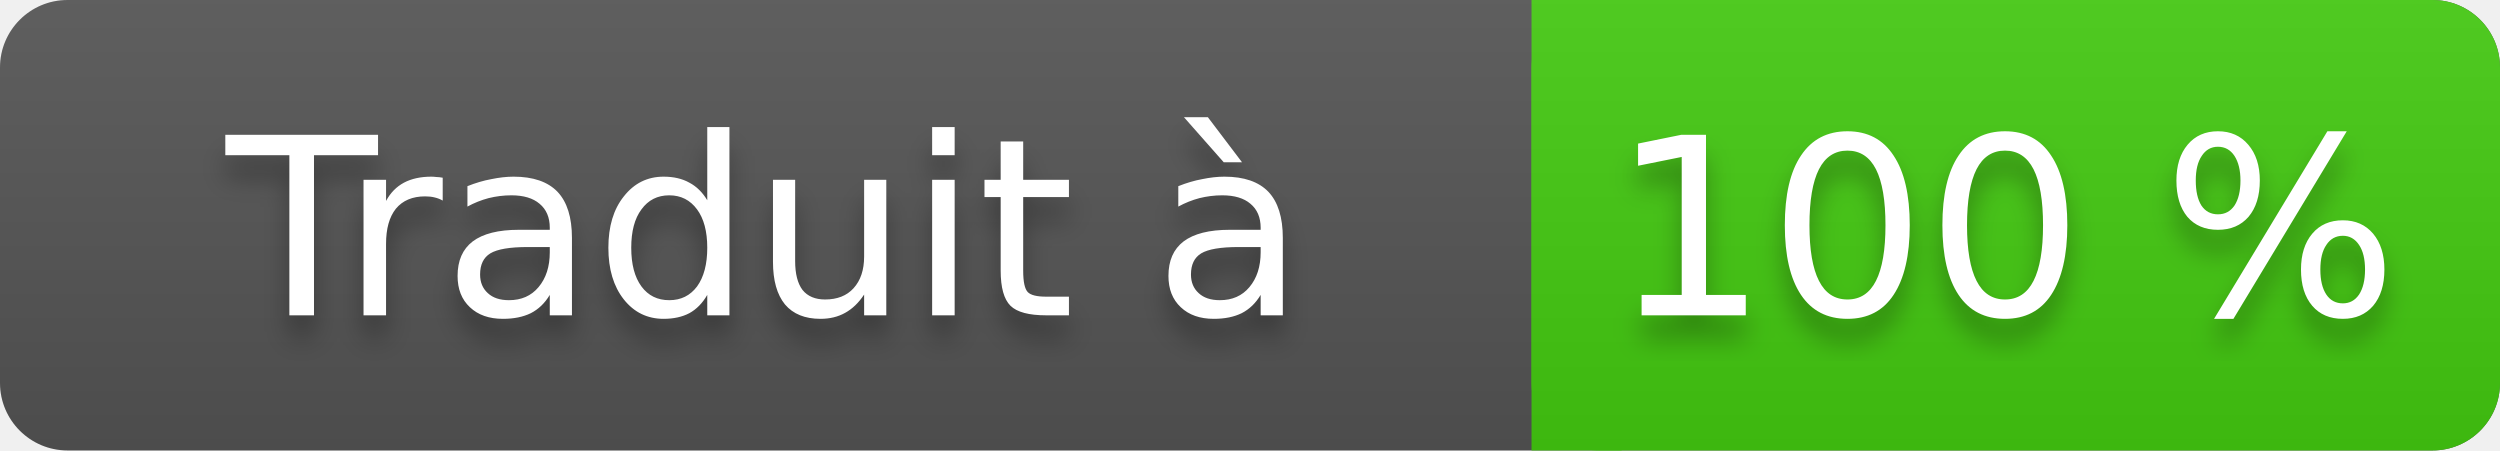
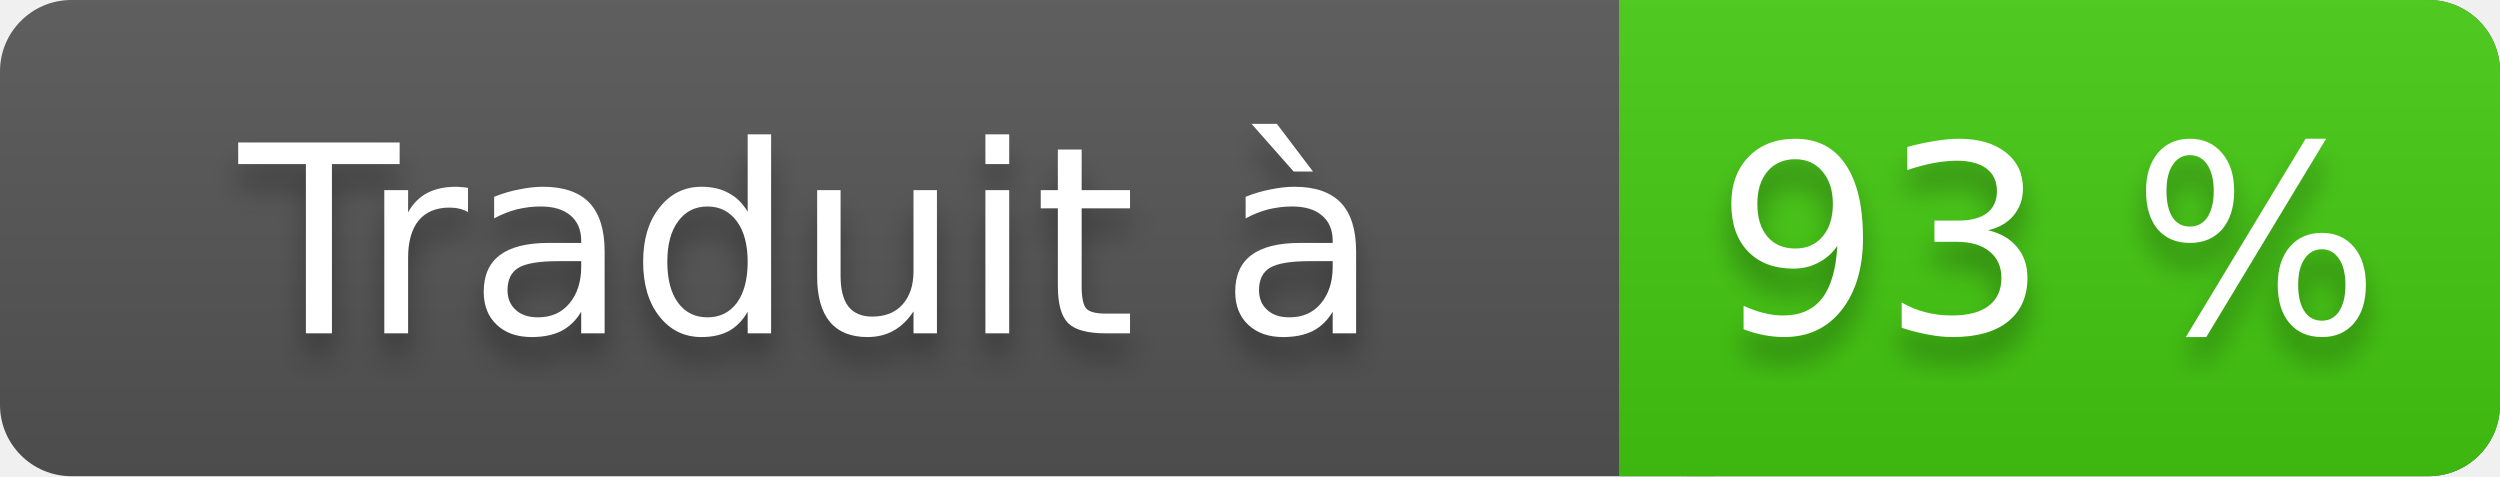
- <svg xmlns="http://www.w3.org/2000/svg" width="111" height="20" xml:lang="en" role="img" aria-label="Traduit à 100 %">
+ <svg xmlns="http://www.w3.org/2000/svg" width="105" height="20" xml:lang="en" role="img" aria-label="Traduit à 93 %">
  <linearGradient id="a" x2="0" y2="100%">
    <stop offset="0" stop-color="#bbb" stop-opacity=".1" />
    <stop offset="1" stop-opacity=".1" />
  </linearGradient>
  <filter id="b">
    <feGaussianBlur in="SourceGraphic" stdDeviation=".6" />
  </filter>
-   <rect width="111" height="20" fill="#555" rx="3" />
-   <rect width="43" height="20" x="68" fill="#4c1" rx="3" />
+   <rect width="105" height="20" fill="#555" rx="3" />
+   <rect width="37" height="20" x="68" fill="#4c1" rx="3" />
  <path fill="#4c1" d="M68 0h4v20h-4z" />
-   <rect width="111" height="20" fill="url(#a)" rx="3" />
+   <rect width="105" height="20" fill="url(#a)" rx="3" />
  <g fill="#fff" font-family="Source Sans,Kurinto Sans,DejaVu Sans,Verdana,Geneva,sans-serif" font-size="11" text-anchor="middle">
    <text x="34" y="15" fill="#010101" fill-opacity=".3" filter="url(#b)">Traduit à</text>
    <text x="34" y="14">Traduit à</text>
-     <text x="89" y="15" fill="#010101" fill-opacity=".3" filter="url(#b)">100 %</text>
-     <text x="89" y="14">100 %</text>
+     <text x="86" y="15" fill="#010101" fill-opacity=".3" filter="url(#b)">93 %</text>
+     <text x="86" y="14">93 %</text>
  </g>
</svg>
